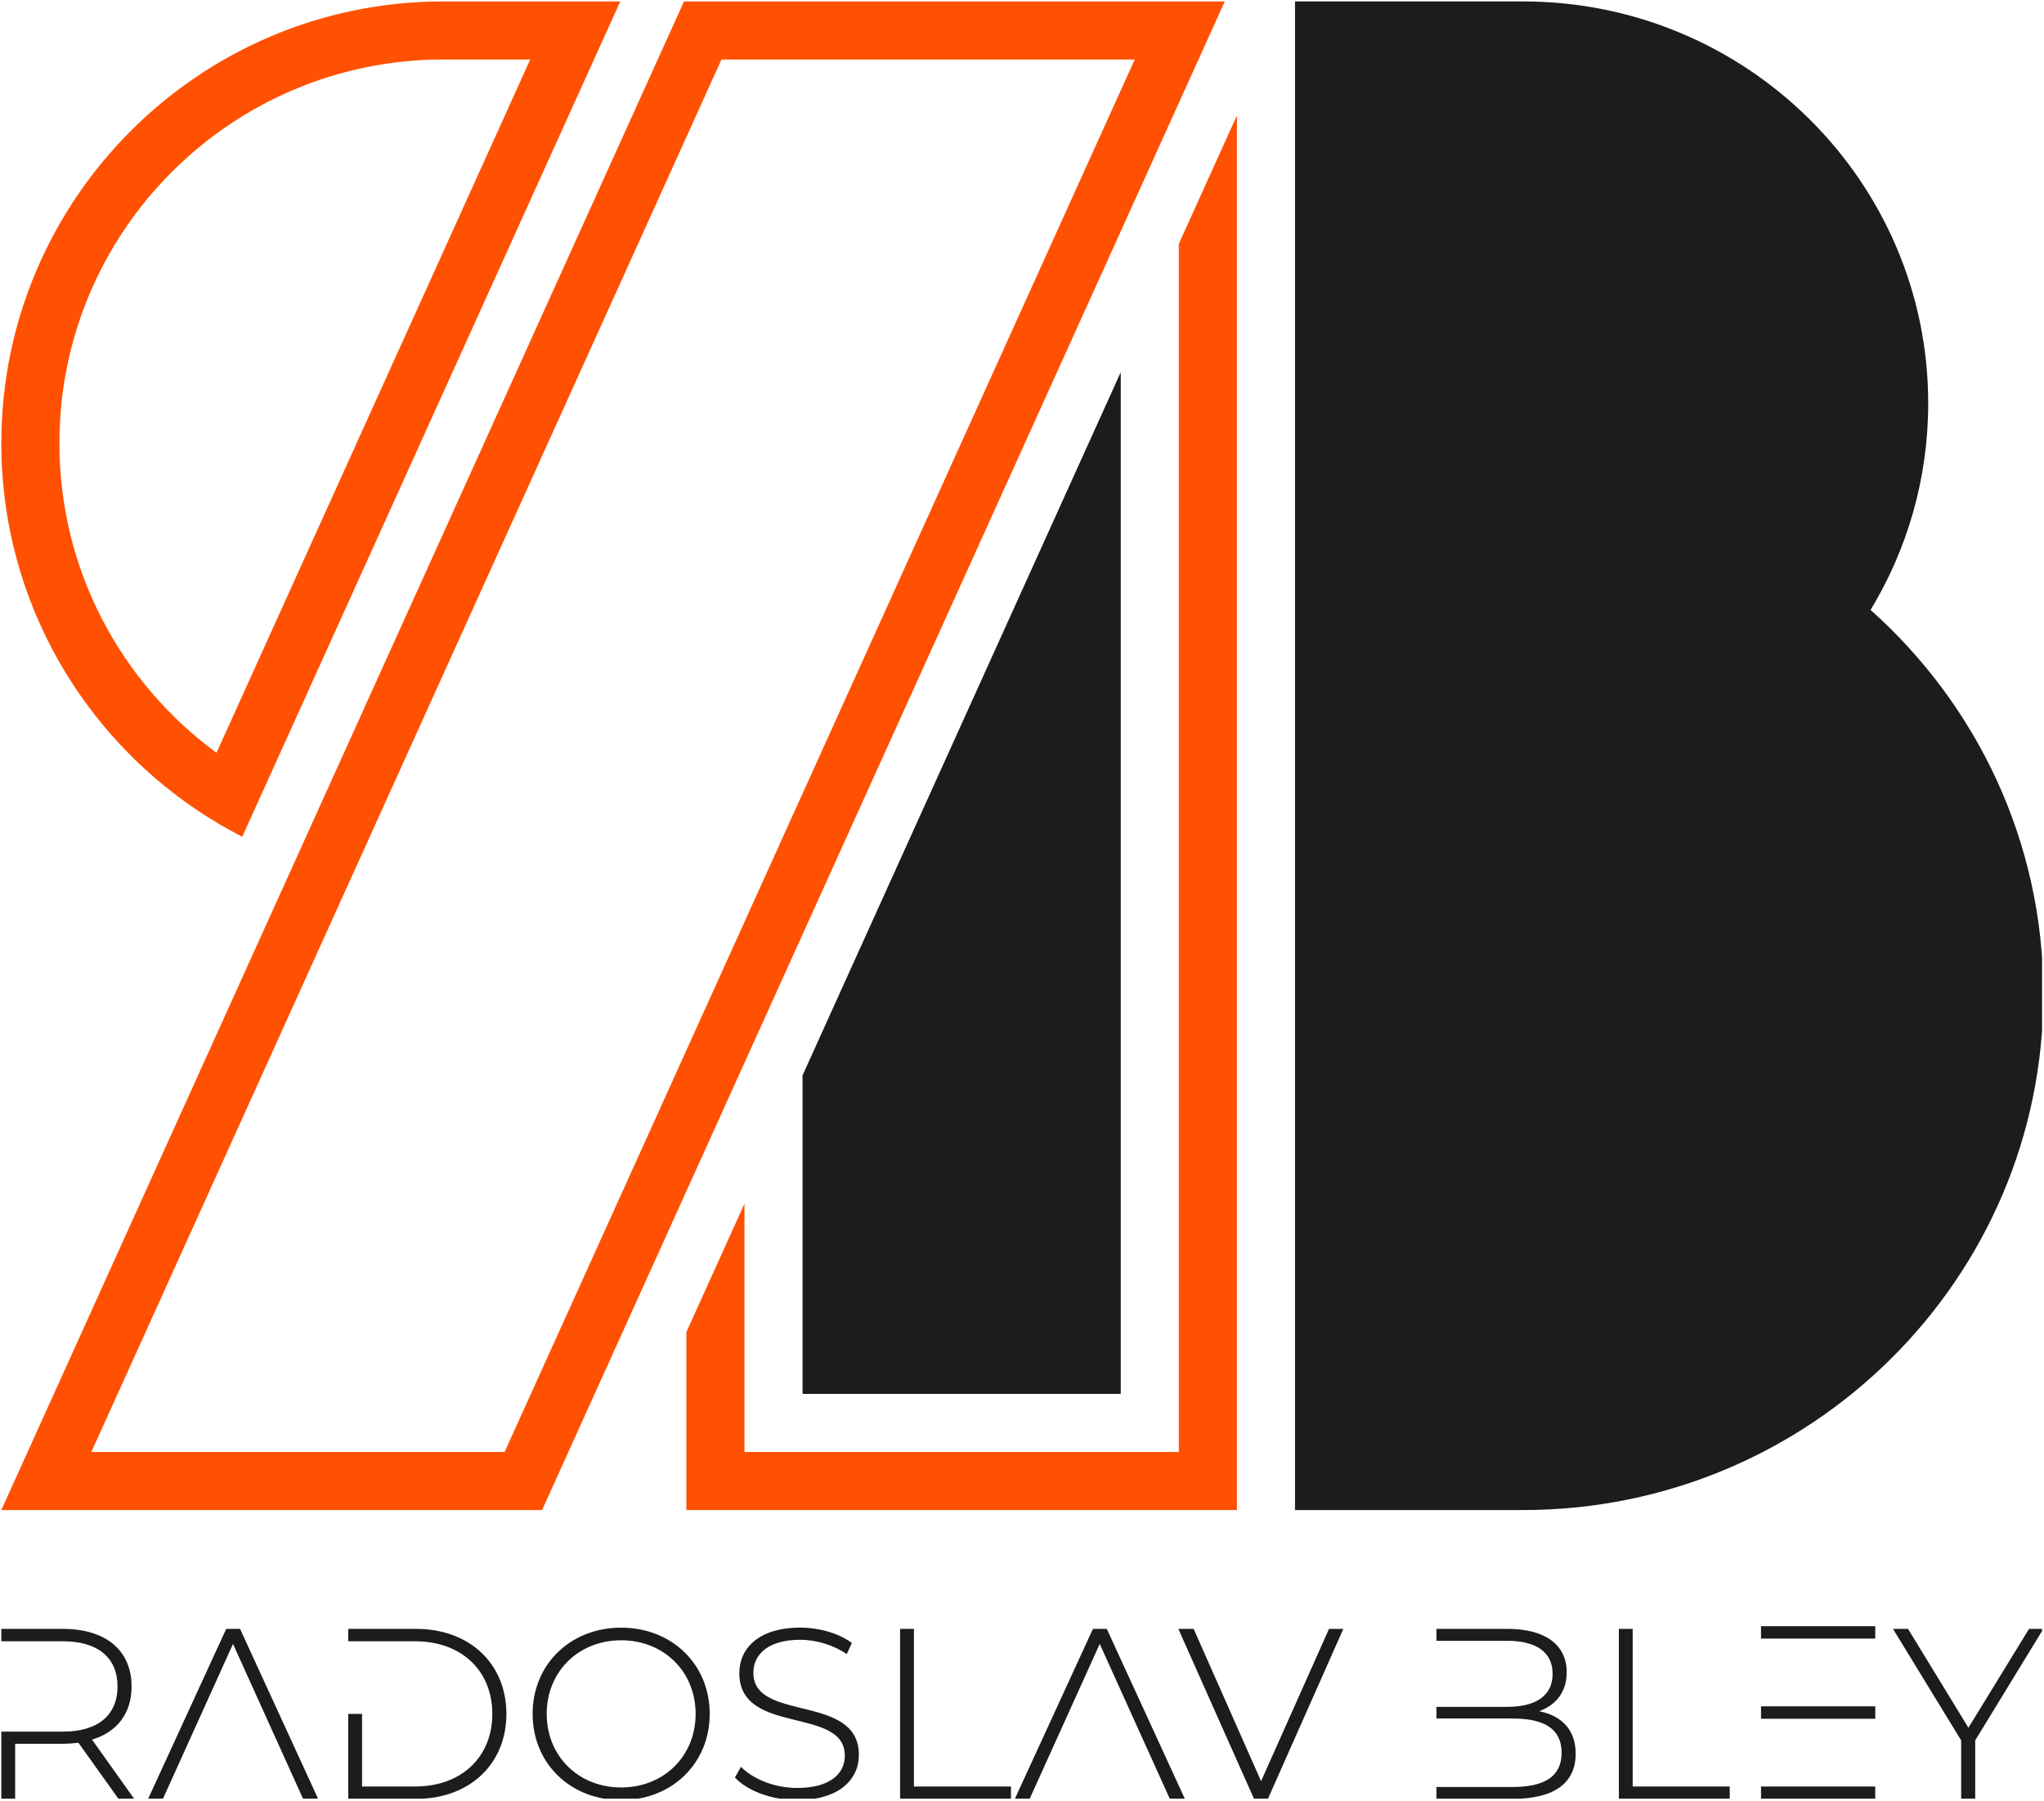
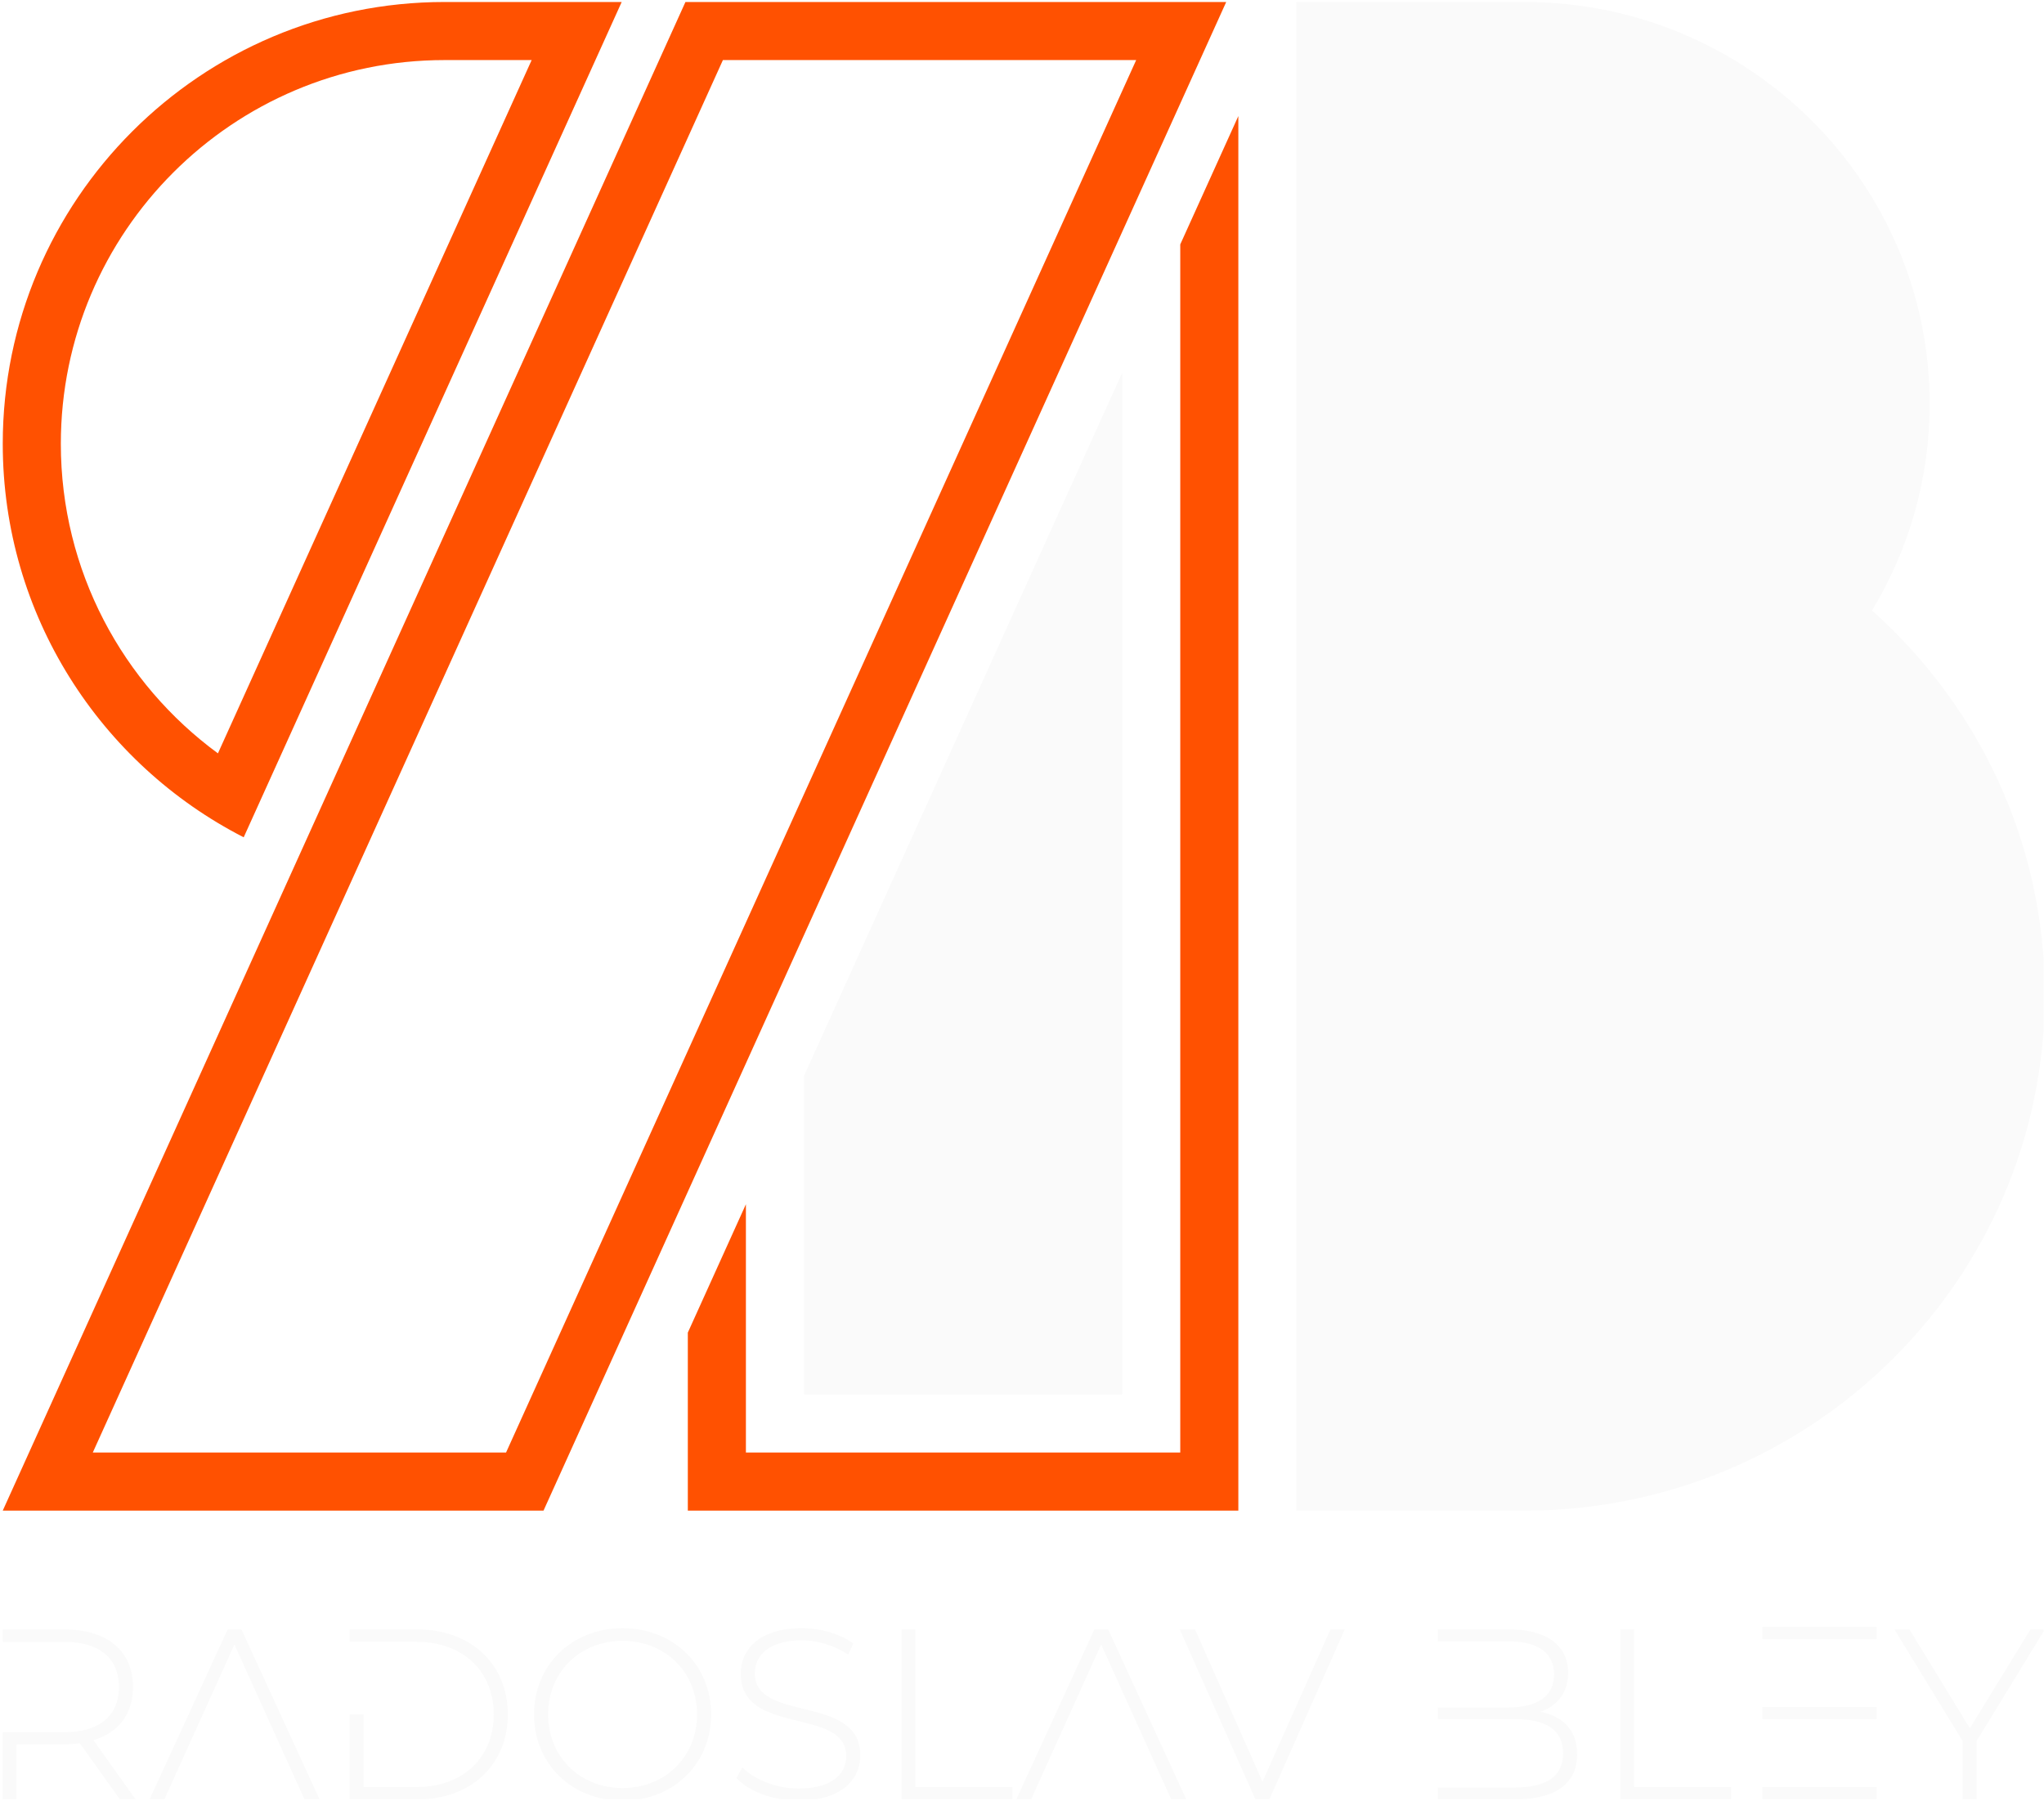
<svg xmlns="http://www.w3.org/2000/svg" width="100%" height="100%" viewBox="0 0 915 806" version="1.1" xml:space="preserve" style="fill-rule:evenodd;clip-rule:evenodd;stroke-linejoin:round;stroke-miterlimit:2;">
-   <g id="full_color-light" transform="matrix(1,0,0,1,-58.591,-174.642)">
-     <rect x="58.591" y="174.642" width="914.128" height="805.252" style="fill:none;" />
-     <clipPath id="_clip1">
-       <rect x="58.591" y="174.642" width="914.128" height="805.252" />
-     </clipPath>
-     <g clip-path="url(#_clip1)">
-       <g id="Letter-B" transform="matrix(1,0,0,1,0.590958,0.6417)">
-         <path d="M559.704,340.628L559.704,798.042L417.263,798.042L417.263,655.429L559.704,340.628ZM637.719,850.042L637.719,174.642L739.784,174.642C839.892,174.642 921.167,255.264 921.167,354.568C921.167,388.382 911.743,420.029 895.361,447.066C942.839,489.379 972.719,550.744 972.719,618.978C972.719,746.506 868.345,850.042 739.784,850.042L637.719,850.042Z" style="fill:rgb(28,28,30);" />
-       </g>
-       <g id="Letter-R" transform="matrix(1,0,0,1,0.590958,0.6417)">
-         <path d="M611.704,225.706L611.704,850.042L365.263,850.042L365.263,770.351L391.263,712.89L391.263,824.042L585.704,824.042L585.704,283.167L611.704,225.706ZM166.449,548.602C102.443,515.837 58.591,449.212 58.591,372.426C58.591,263.266 147.215,174.642 256.375,174.642L335.659,174.642L166.449,548.602ZM154.916,511.021L295.356,200.642L256.375,200.642C161.565,200.642 84.591,277.616 84.591,372.426C84.591,429.296 112.291,479.745 154.916,511.021ZM300.666,850.042L58.591,850.042L364.196,174.642L606.272,174.642L300.666,850.042ZM565.97,200.642L380.97,200.642L98.893,824.042L283.893,824.042L565.97,200.642Z" style="fill:rgb(255,81,1);" />
-       </g>
-       <g id="Name" transform="matrix(0.946753,0,0,0.946753,5.00869,61.6735)">
-         <path d="M120.09,969.97L112.63,969.97L93.7,943.44C91.41,943.67 89,943.9 86.36,943.9L63.76,943.9L63.76,969.97L57.22,969.97L57.22,938.16L86.35,938.16C103.1,938.16 112.16,930.24 112.16,916.8C112.16,903.36 103.1,895.44 86.35,895.44L57.22,895.44L57.22,889.58L86.35,889.58C106.54,889.58 118.81,899.69 118.81,916.8C118.81,929.55 111.93,938.39 100.11,941.95L120.07,969.97L120.09,969.97ZM133.63,969.97L126.63,969.97L163.56,889.57L170.1,889.57L207.03,969.97L199.92,969.97L166.77,896.69L133.62,969.97L133.63,969.97ZM227.79,929.77L227.79,964.11L252.79,964.11C275.16,964.11 289.38,949.87 289.38,929.77C289.38,909.67 275.16,895.43 252.79,895.43L221.25,895.43L221.25,889.57L253.25,889.57C278.83,889.57 296.03,906.22 296.03,929.77C296.03,953.32 278.82,969.97 253.25,969.97L221.25,969.97L221.25,929.77L227.79,929.77ZM308.43,929.77C308.43,906.34 326.32,889 350.3,889C374.28,889 392.17,906.34 392.17,929.77C392.17,953.2 374.28,970.54 350.3,970.54C326.32,970.54 308.43,953.2 308.43,929.77ZM385.51,929.77C385.51,909.79 370.48,894.97 350.3,894.97C330.12,894.97 315.09,909.79 315.09,929.77C315.09,949.75 330.12,964.57 350.3,964.57C370.48,964.57 385.51,949.75 385.51,929.77ZM404.08,959.86L406.95,954.81C412.46,960.44 422.66,964.8 433.45,964.8C449.16,964.8 456.05,958.02 456.05,949.52C456.05,925.98 406.16,940.22 406.16,910.47C406.16,899.1 414.99,888.99 434.95,888.99C443.9,888.99 453.19,891.63 459.38,896.23L456.97,901.51C450.2,896.92 442.17,894.73 434.95,894.73C419.7,894.73 412.81,901.74 412.81,910.35C412.81,933.89 462.7,919.88 462.7,949.17C462.7,960.66 453.52,970.53 433.45,970.53C421.52,970.53 409.94,966.17 404.09,959.85L404.08,959.86ZM482.19,969.97L482.19,889.57L488.73,889.57L488.73,964.11L534.61,964.11L534.61,969.97L482.19,969.97ZM543.44,969.97L536.44,969.97L573.37,889.57L579.91,889.57L616.84,969.97L609.73,969.97L576.58,896.69L543.43,969.97L543.44,969.97ZM656.09,969.97L649.54,969.97L613.75,889.57L620.98,889.57L652.87,961.58L684.99,889.57L691.76,889.57L656.09,969.97ZM735.79,889.57L769.51,889.57C786.94,889.57 797.38,896.92 797.38,910.13C797.38,919.55 792.1,925.75 784.3,928.51C795.31,930.69 801.62,937.58 801.62,948.61C801.62,962.28 791.76,969.97 771.8,969.97L735.78,969.97L735.78,964.34L771.8,964.34C786.83,964.34 794.97,959.4 794.97,948.15C794.97,936.9 786.83,931.96 771.8,931.96L735.78,931.96L735.78,926.45L769.27,926.45C782.8,926.45 790.72,921.17 790.72,910.83C790.72,900.49 782.81,895.21 769.27,895.21L735.78,895.21L735.78,889.58L735.79,889.57ZM822.04,969.97L822.04,889.57L828.58,889.57L828.58,964.11L874.46,964.11L874.46,969.97L822.04,969.97ZM889.25,888.31L943.27,888.31L943.27,894.17L889.25,894.17L889.25,888.31ZM889.25,926.21L943.27,926.21L943.27,932.07L889.25,932.07L889.25,926.21ZM889.25,969.97L943.27,969.97L943.27,964.11L889.25,964.11L889.25,969.97ZM990.53,969.97L983.88,969.97L983.88,942.29L951.65,889.57L958.76,889.57L987.32,936.32L1015.99,889.57L1022.76,889.57L990.53,942.29L990.53,969.97Z" style="fill:rgb(28,28,30);fill-rule:nonzero;" />
+   <g transform="matrix(1,0,0,1,0,-855)">
+     <g id="full_color-dark" transform="matrix(1,0,0,1,-57.9493,680.61)">
+       <rect x="58.591" y="174.642" width="914.128" height="805.252" style="fill-opacity:0;" />
+       <clipPath id="_clip1">
+         <rect x="58.591" y="174.642" width="914.128" height="805.252" />
+       </clipPath>
+       <g clip-path="url(#_clip1)">
+         <g id="Letter-B" transform="matrix(1,0,0,1,0.590958,0.6417)">
+           <path d="M559.704,340.628L559.704,798.042L417.263,798.042L417.263,655.429L559.704,340.628ZM637.719,850.042L637.719,174.642L739.784,174.642C839.892,174.642 921.167,255.264 921.167,354.568C921.167,388.382 911.743,420.029 895.361,447.066C942.839,489.379 972.719,550.744 972.719,618.978C972.719,746.506 868.345,850.042 739.784,850.042L637.719,850.042Z" style="fill:rgb(250,250,250);" />
+         </g>
+         <g id="Letter-R" transform="matrix(1,0,0,1,0.590958,0.6417)">
+           <path d="M611.704,225.706L611.704,850.042L365.263,850.042L365.263,770.351L391.263,712.89L391.263,824.042L585.704,824.042L585.704,283.167L611.704,225.706ZM166.449,548.602C102.443,515.837 58.591,449.212 58.591,372.426C58.591,263.266 147.215,174.642 256.375,174.642L335.659,174.642L166.449,548.602ZM154.916,511.021L295.356,200.642L256.375,200.642C161.565,200.642 84.591,277.616 84.591,372.426C84.591,429.296 112.291,479.745 154.916,511.021ZM300.666,850.042L58.591,850.042L364.196,174.642L606.272,174.642L300.666,850.042ZM565.97,200.642L380.97,200.642L98.893,824.042L283.893,824.042L565.97,200.642Z" style="fill:rgb(255,81,1);" />
+         </g>
+         <g id="Name" transform="matrix(0.946753,0,0,0.946753,5.00869,61.6735)">
+           <path d="M120.09,969.97L112.63,969.97L93.7,943.44C91.41,943.67 89,943.9 86.36,943.9L63.76,943.9L63.76,969.97L57.22,969.97L57.22,938.16L86.35,938.16C103.1,938.16 112.16,930.24 112.16,916.8C112.16,903.36 103.1,895.44 86.35,895.44L57.22,895.44L57.22,889.58L86.35,889.58C106.54,889.58 118.81,899.69 118.81,916.8C118.81,929.55 111.93,938.39 100.11,941.95L120.07,969.97L120.09,969.97ZM133.63,969.97L126.63,969.97L163.56,889.57L170.1,889.57L207.03,969.97L199.92,969.97L166.77,896.69L133.62,969.97L133.63,969.97ZM227.79,929.77L227.79,964.11L252.79,964.11C275.16,964.11 289.38,949.87 289.38,929.77C289.38,909.67 275.16,895.43 252.79,895.43L221.25,895.43L221.25,889.57L253.25,889.57C278.83,889.57 296.03,906.22 296.03,929.77C296.03,953.32 278.82,969.97 253.25,969.97L221.25,969.97L221.25,929.77L227.79,929.77ZM308.43,929.77C308.43,906.34 326.32,889 350.3,889C374.28,889 392.17,906.34 392.17,929.77C392.17,953.2 374.28,970.54 350.3,970.54C326.32,970.54 308.43,953.2 308.43,929.77ZM385.51,929.77C385.51,909.79 370.48,894.97 350.3,894.97C330.12,894.97 315.09,909.79 315.09,929.77C315.09,949.75 330.12,964.57 350.3,964.57C370.48,964.57 385.51,949.75 385.51,929.77ZM404.08,959.86L406.95,954.81C412.46,960.44 422.66,964.8 433.45,964.8C449.16,964.8 456.05,958.02 456.05,949.52C456.05,925.98 406.16,940.22 406.16,910.47C406.16,899.1 414.99,888.99 434.95,888.99C443.9,888.99 453.19,891.63 459.38,896.23L456.97,901.51C450.2,896.92 442.17,894.73 434.95,894.73C419.7,894.73 412.81,901.74 412.81,910.35C412.81,933.89 462.7,919.88 462.7,949.17C462.7,960.66 453.52,970.53 433.45,970.53C421.52,970.53 409.94,966.17 404.09,959.85L404.08,959.86ZM482.19,969.97L482.19,889.57L488.73,889.57L488.73,964.11L534.61,964.11L534.61,969.97L482.19,969.97ZM543.44,969.97L536.44,969.97L573.37,889.57L579.91,889.57L616.84,969.97L609.73,969.97L576.58,896.69L543.43,969.97L543.44,969.97ZM656.09,969.97L649.54,969.97L613.75,889.57L620.98,889.57L652.87,961.58L684.99,889.57L691.76,889.57L656.09,969.97ZM735.79,889.57L769.51,889.57C786.94,889.57 797.38,896.92 797.38,910.13C797.38,919.55 792.1,925.75 784.3,928.51C795.31,930.69 801.62,937.58 801.62,948.61C801.62,962.28 791.76,969.97 771.8,969.97L735.78,969.97L735.78,964.34L771.8,964.34C786.83,964.34 794.97,959.4 794.97,948.15C794.97,936.9 786.83,931.96 771.8,931.96L735.78,931.96L735.78,926.45L769.27,926.45C782.8,926.45 790.72,921.17 790.72,910.83C790.72,900.49 782.81,895.21 769.27,895.21L735.78,895.21L735.78,889.58L735.79,889.57ZM822.04,969.97L822.04,889.57L828.58,889.57L828.58,964.11L874.46,964.11L874.46,969.97L822.04,969.97ZM889.25,888.31L943.27,888.31L943.27,894.17L889.25,894.17L889.25,888.31ZM889.25,926.21L943.27,926.21L943.27,932.07L889.25,932.07L889.25,926.21ZM889.25,969.97L943.27,969.97L943.27,964.11L889.25,964.11L889.25,969.97ZM990.53,969.97L983.88,969.97L983.88,942.29L951.65,889.57L958.76,889.57L987.32,936.32L1015.99,889.57L1022.76,889.57L990.53,942.29L990.53,969.97Z" style="fill:rgb(250,250,250);fill-rule:nonzero;" />
+         </g>
      </g>
    </g>
  </g>
</svg>
